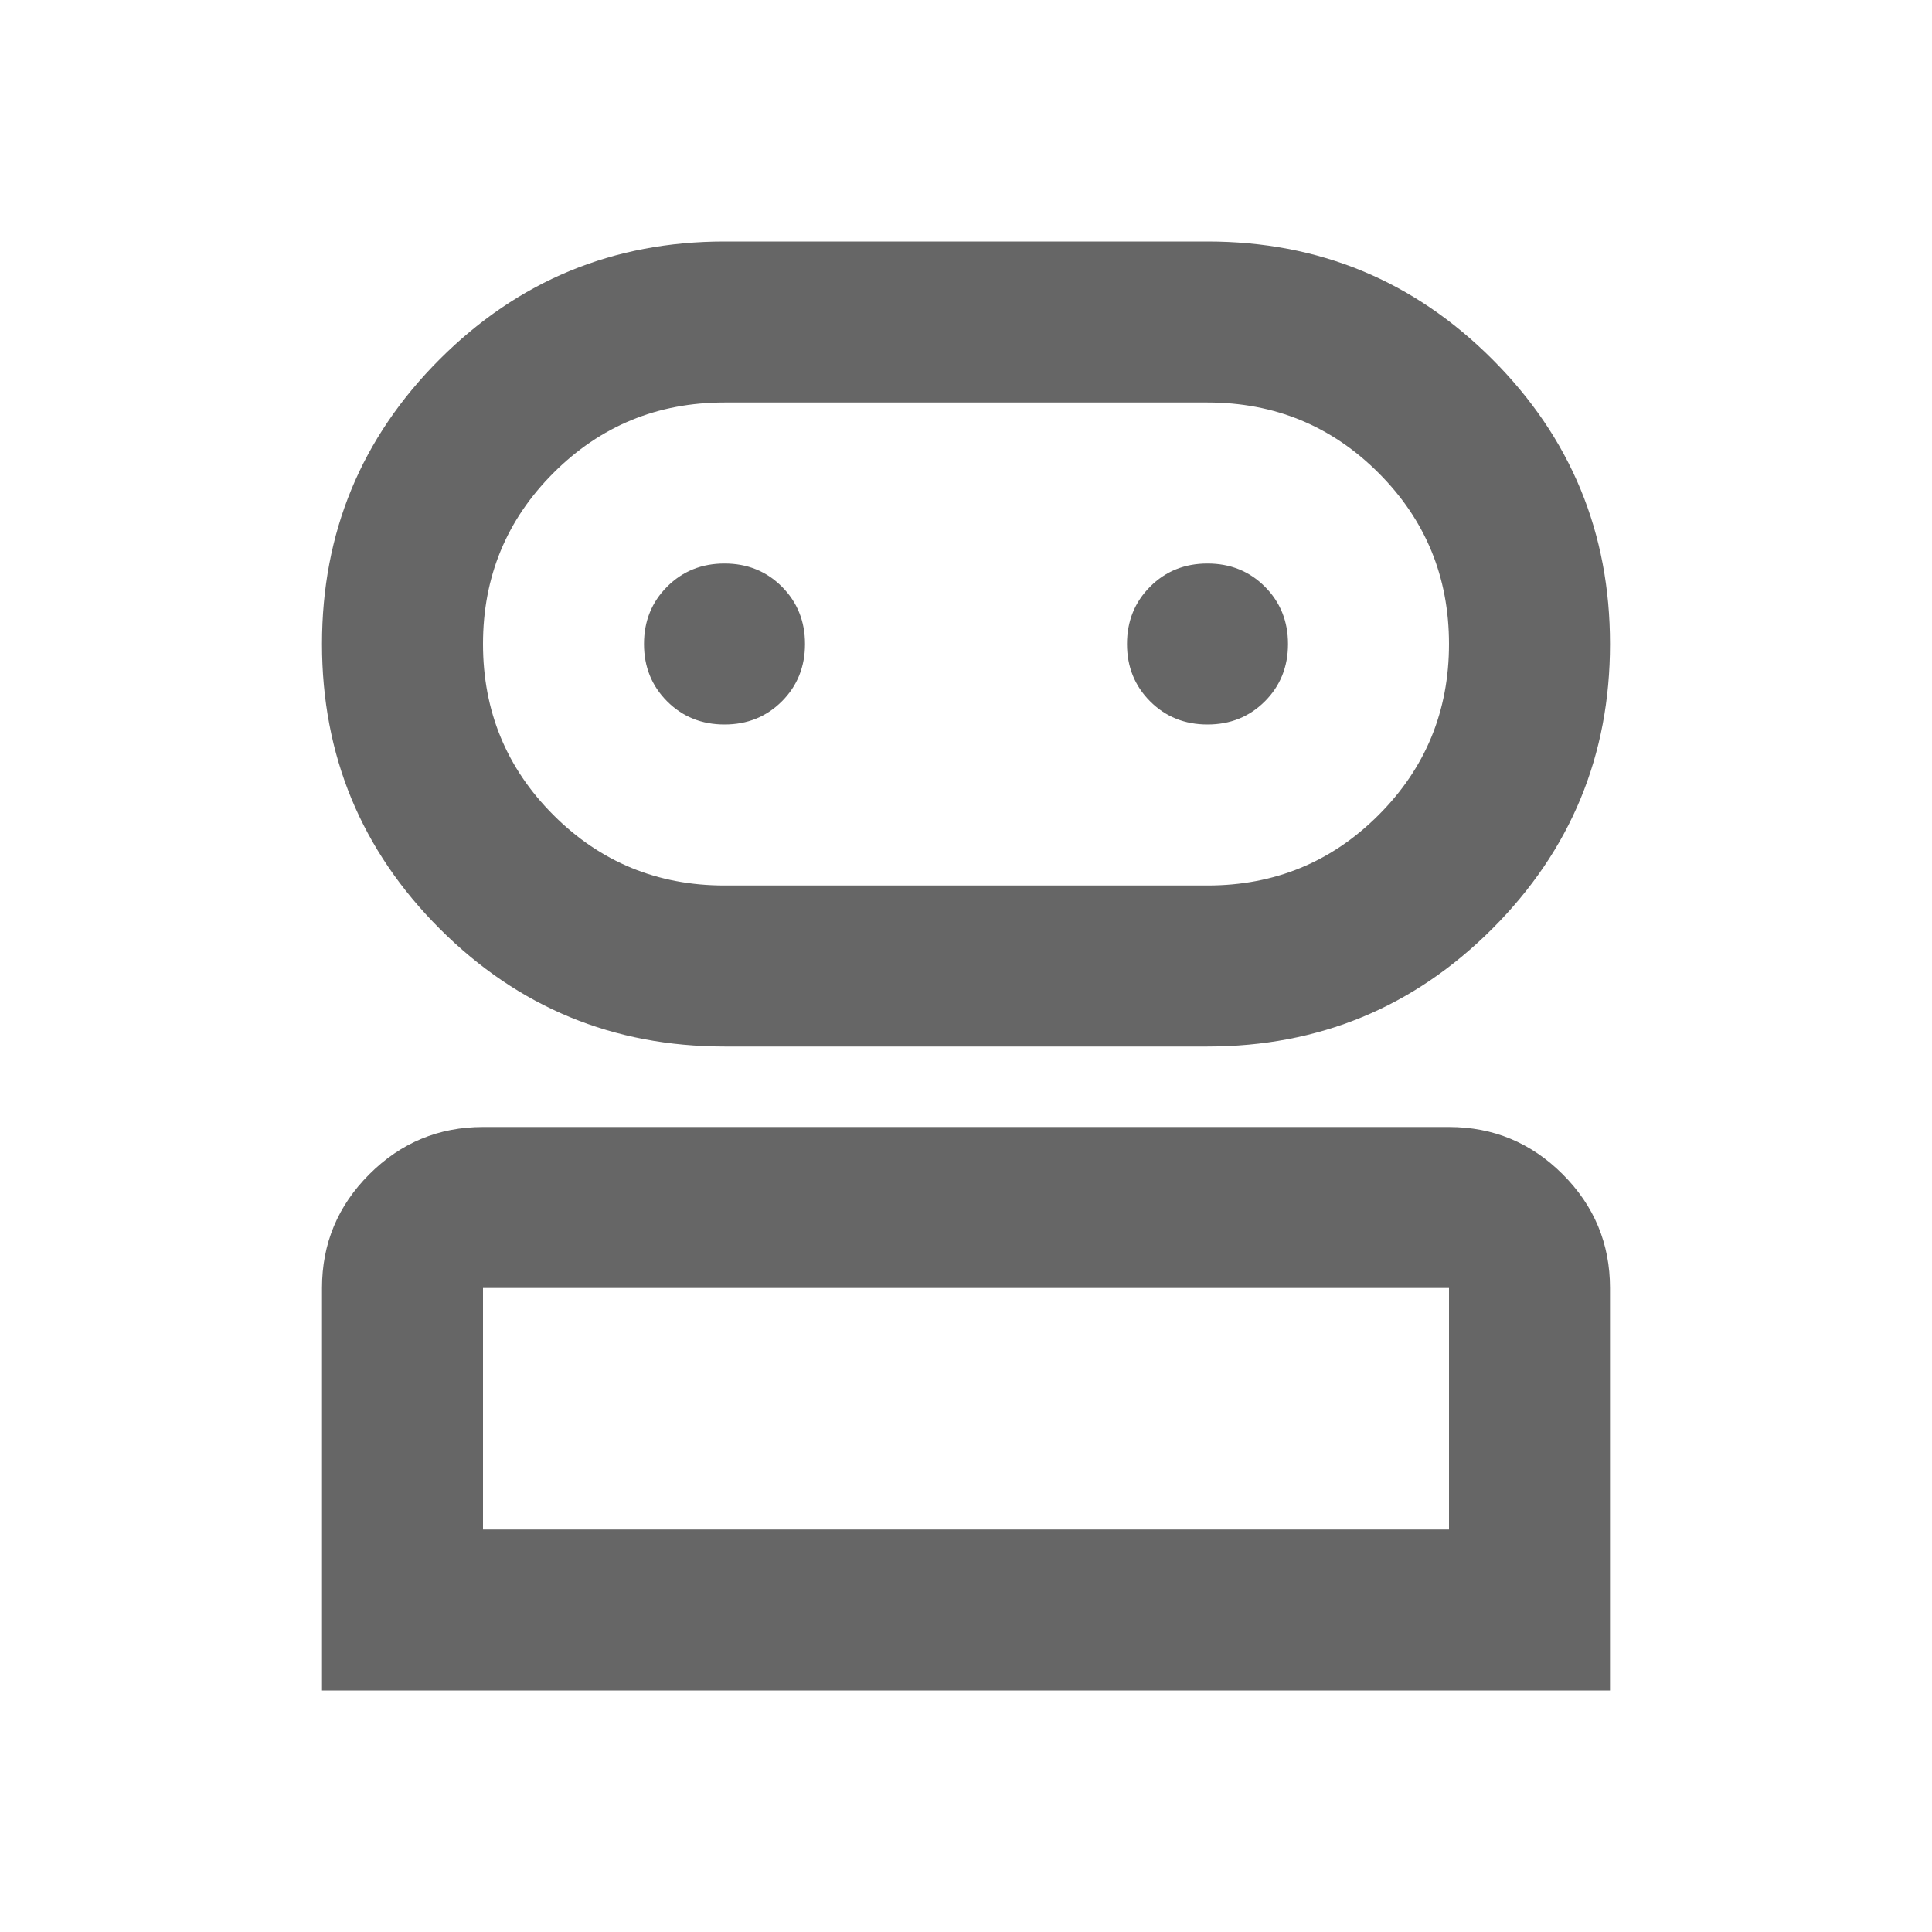
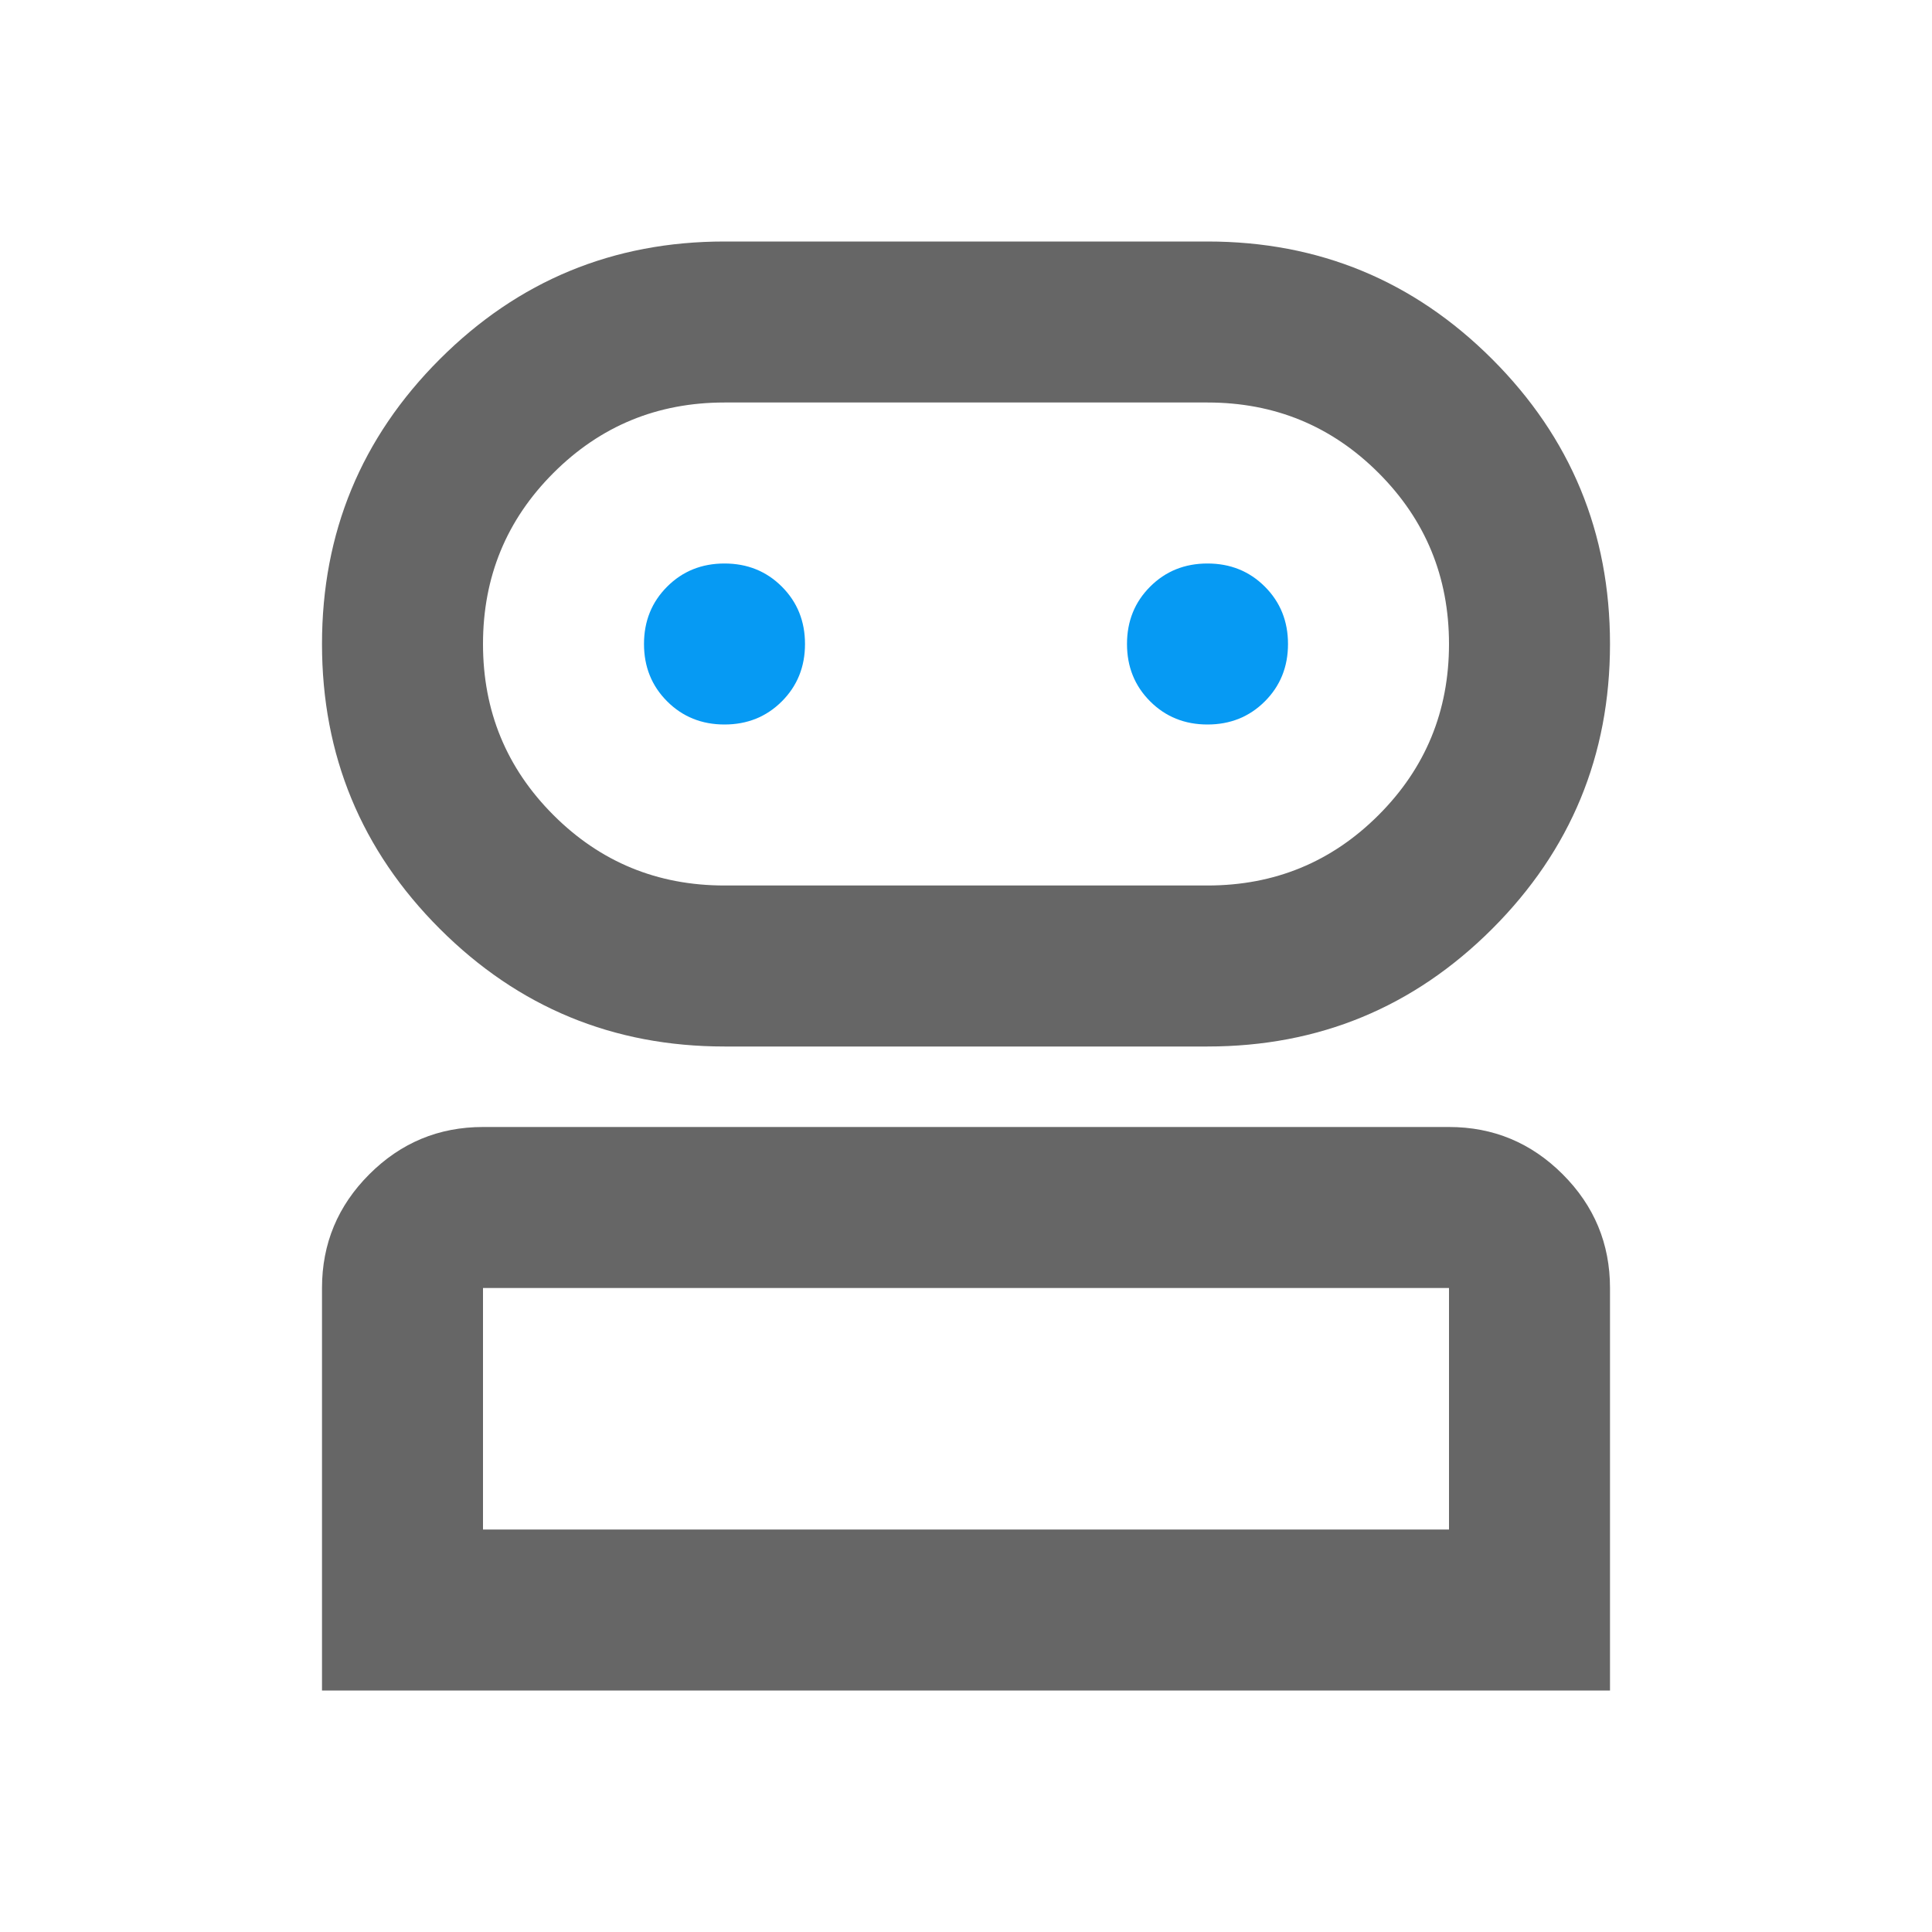
- <svg xmlns="http://www.w3.org/2000/svg" height="24px" viewBox="0 -960 960 960" width="24px" fill="#666666">
-   <path d="M160-120v-200q0-33 23.5-56.5T240-400h480q33 0 56.5 23.5T800-320v200H160Zm200-320q-83 0-141.5-58.5T160-640q0-83 58.5-141.5T360-840h240q83 0 141.5 58.5T800-640q0 83-58.5 141.5T600-440H360ZM240-200h480v-120H240v120Zm120-320h240q50 0 85-35t35-85q0-50-35-85t-85-35H360q-50 0-85 35t-35 85q0 50 35 85t85 35Zm0-80q17 0 28.5-11.5T400-640q0-17-11.5-28.5T360-680q-17 0-28.5 11.5T320-640q0 17 11.5 28.5T360-600Zm240 0q17 0 28.5-11.5T640-640q0-17-11.5-28.5T600-680q-17 0-28.5 11.5T560-640q0 17 11.5 28.5T600-600ZM480-200Zm0-440Z" />
+ <svg xmlns="http://www.w3.org/2000/svg" width="100%" height="100%" viewBox="0 0 1024 1024" version="1.1" xml:space="preserve" style="fill-rule:evenodd;clip-rule:evenodd;stroke-linejoin:round;stroke-miterlimit:2;">
+   <path d="M170.667,896L170.667,682.667C170.667,659.2 179.022,639.111 195.733,622.4C212.444,605.689 232.533,597.333 256,597.333L768,597.333C791.467,597.333 811.556,605.689 828.267,622.4C844.978,639.111 853.333,659.2 853.333,682.667L853.333,896L170.667,896ZM256,810.667L768,810.667L768,682.667L256,682.667L256,810.667ZM384,554.667C324.978,554.667 274.667,533.867 233.067,492.267C191.467,450.667 170.667,400.356 170.667,341.333C170.667,282.311 191.467,232 233.067,190.4C274.667,148.8 324.978,128 384,128L640,128C699.022,128 749.333,148.8 790.933,190.4C832.533,232 853.333,282.311 853.333,341.333C853.333,400.356 832.533,450.667 790.933,492.267C749.333,533.867 699.022,554.667 640,554.667L384,554.667ZM384,469.333L640,469.333C675.556,469.333 705.778,456.889 730.667,432C755.556,407.111 768,376.889 768,341.333C768,305.778 755.556,275.556 730.667,250.667C705.778,225.778 675.556,213.333 640,213.333L384,213.333C348.444,213.333 318.222,225.778 293.333,250.667C268.444,275.556 256,305.778 256,341.333C256,376.889 268.444,407.111 293.333,432C318.222,456.889 348.444,469.333 384,469.333Z" style="fill:rgb(102,102,102);" />
+   <path d="M384,384C371.911,384 361.778,379.911 353.6,371.733C345.422,363.556 341.333,353.422 341.333,341.333C341.333,329.244 345.422,319.111 353.6,310.933C361.778,302.756 371.911,298.667 384,298.667C396.089,298.667 406.222,302.756 414.4,310.933C422.578,319.111 426.667,329.244 426.667,341.333C426.667,353.422 422.578,363.556 414.4,371.733C406.222,379.911 396.089,384 384,384ZM640,384C627.911,384 617.778,379.911 609.6,371.733C601.422,363.556 597.333,353.422 597.333,341.333C597.333,329.244 601.422,319.111 609.6,310.933C617.778,302.756 627.911,298.667 640,298.667C652.089,298.667 662.222,302.756 670.4,310.933C678.578,319.111 682.667,329.244 682.667,341.333C682.667,353.422 678.578,363.556 670.4,371.733C662.222,379.911 652.089,384 640,384Z" style="fill:rgb(6,154,243);" />
</svg>
